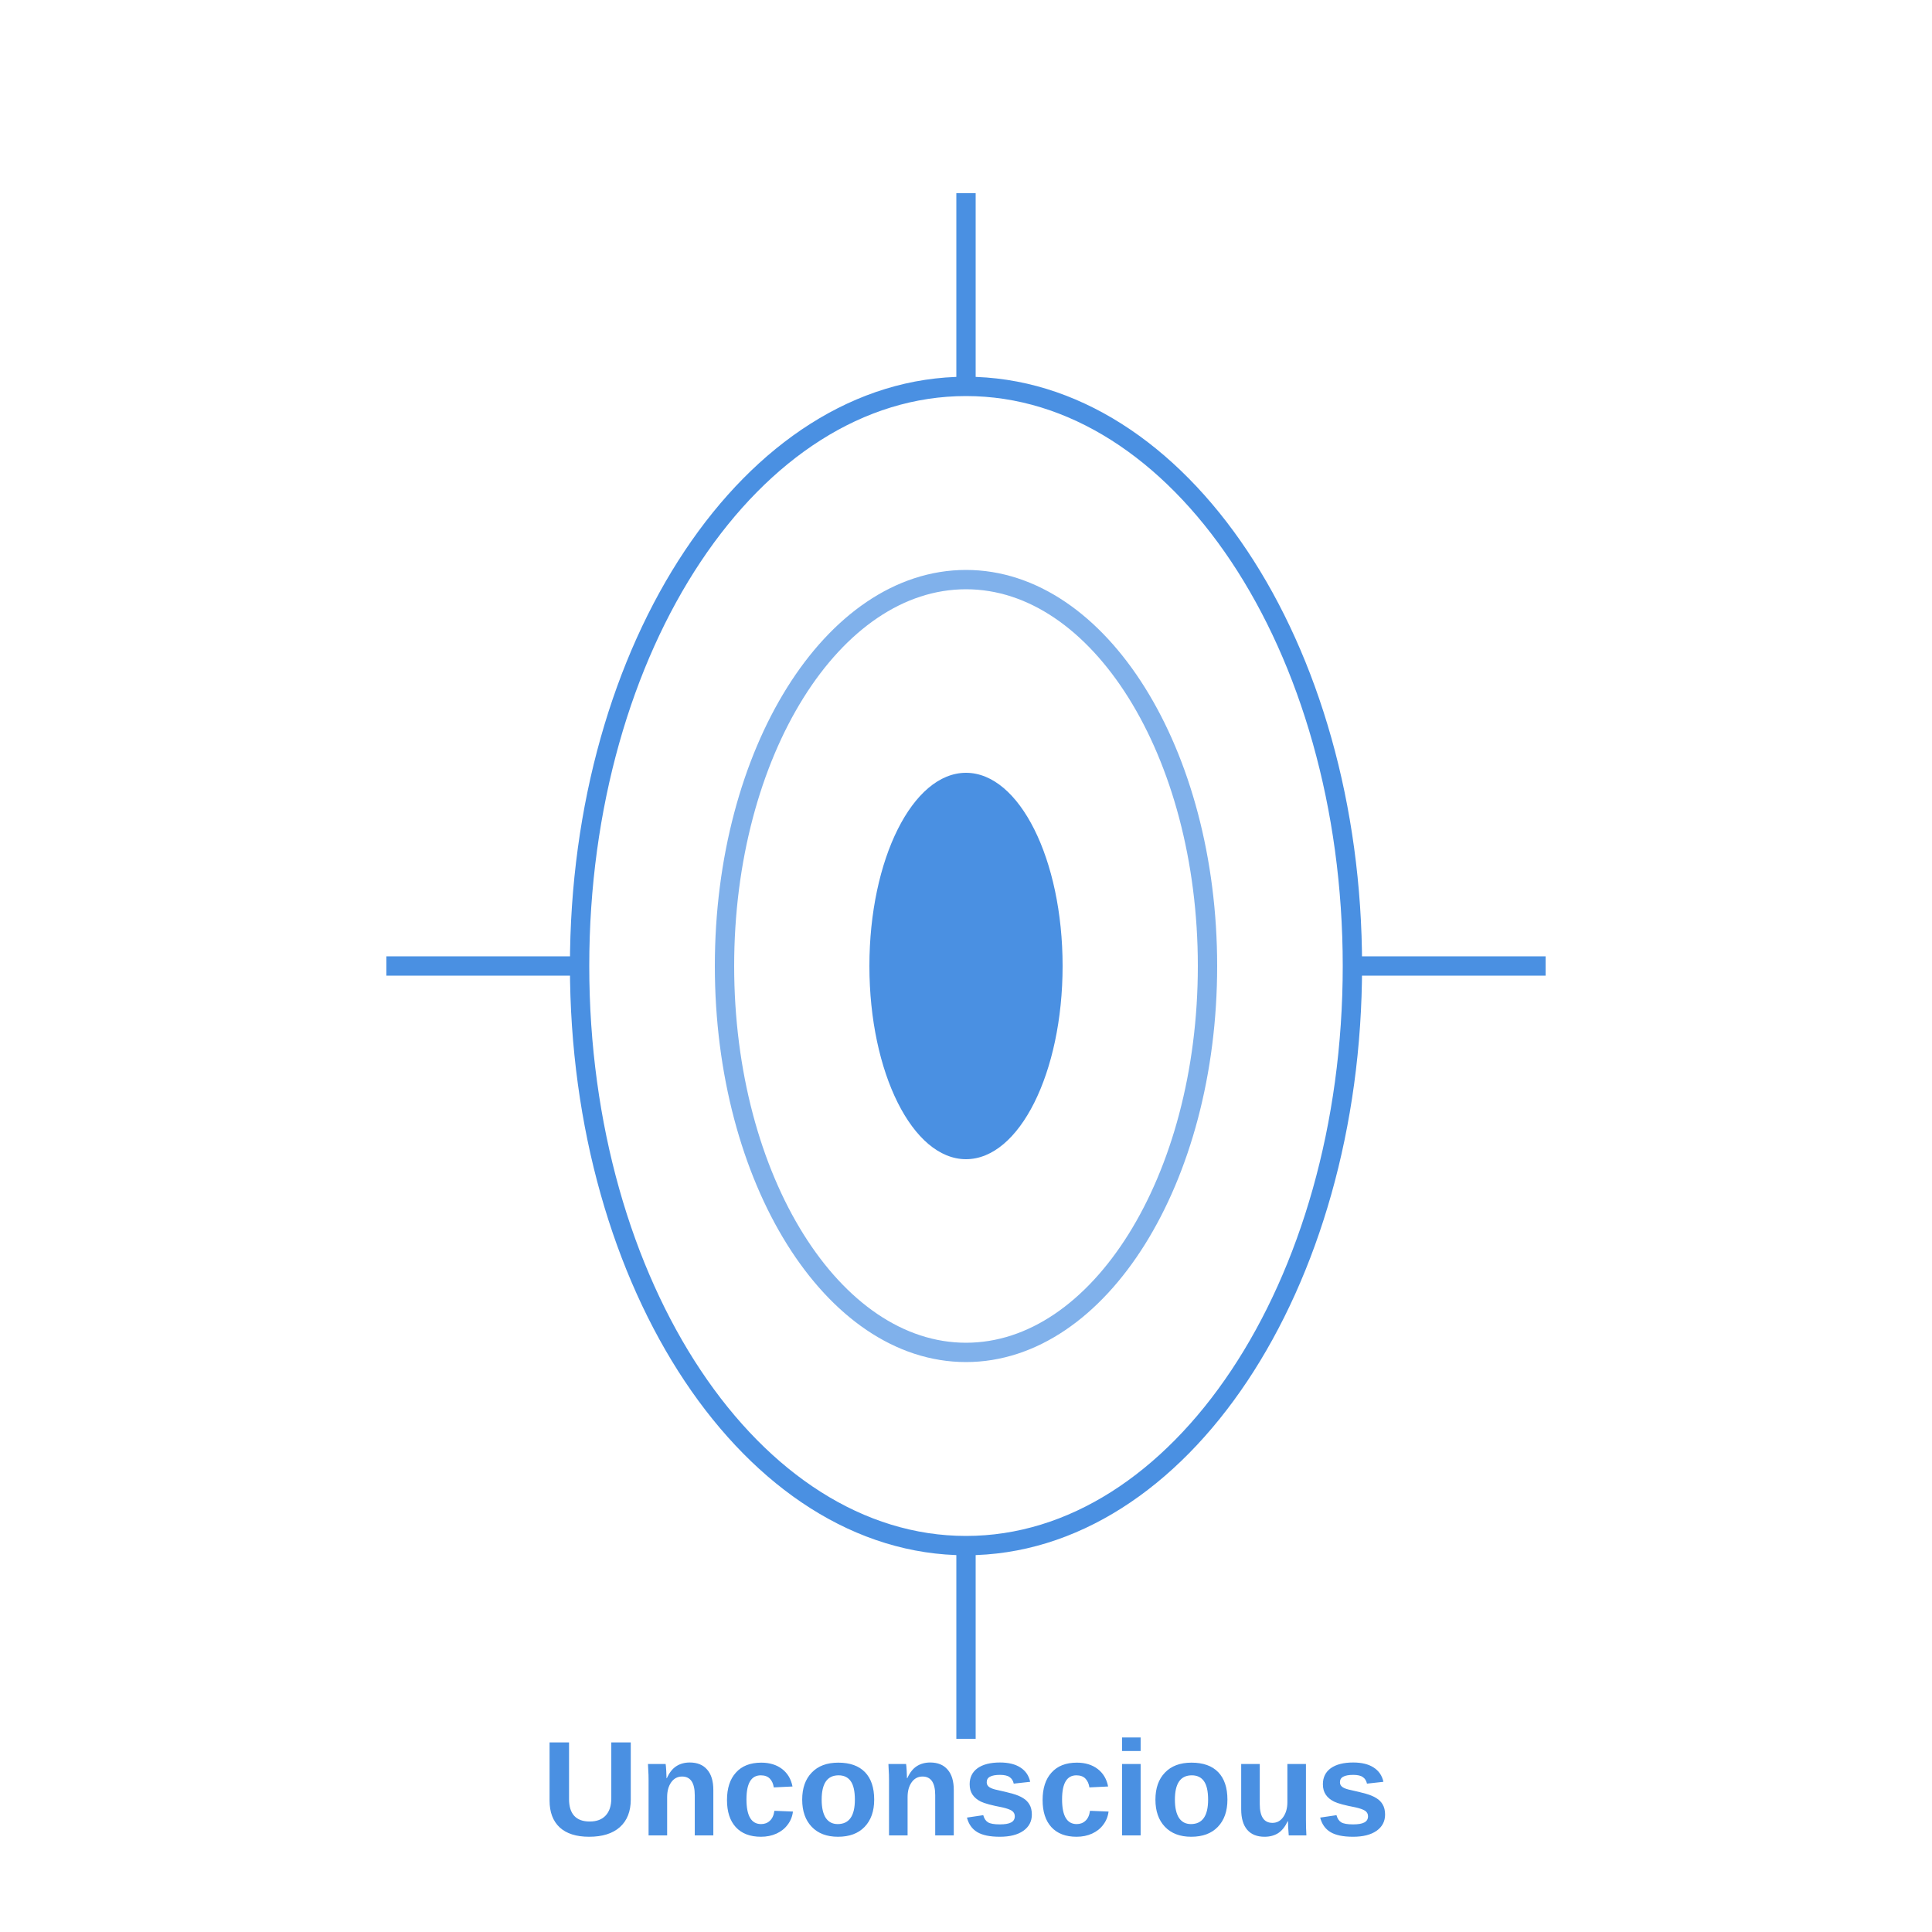
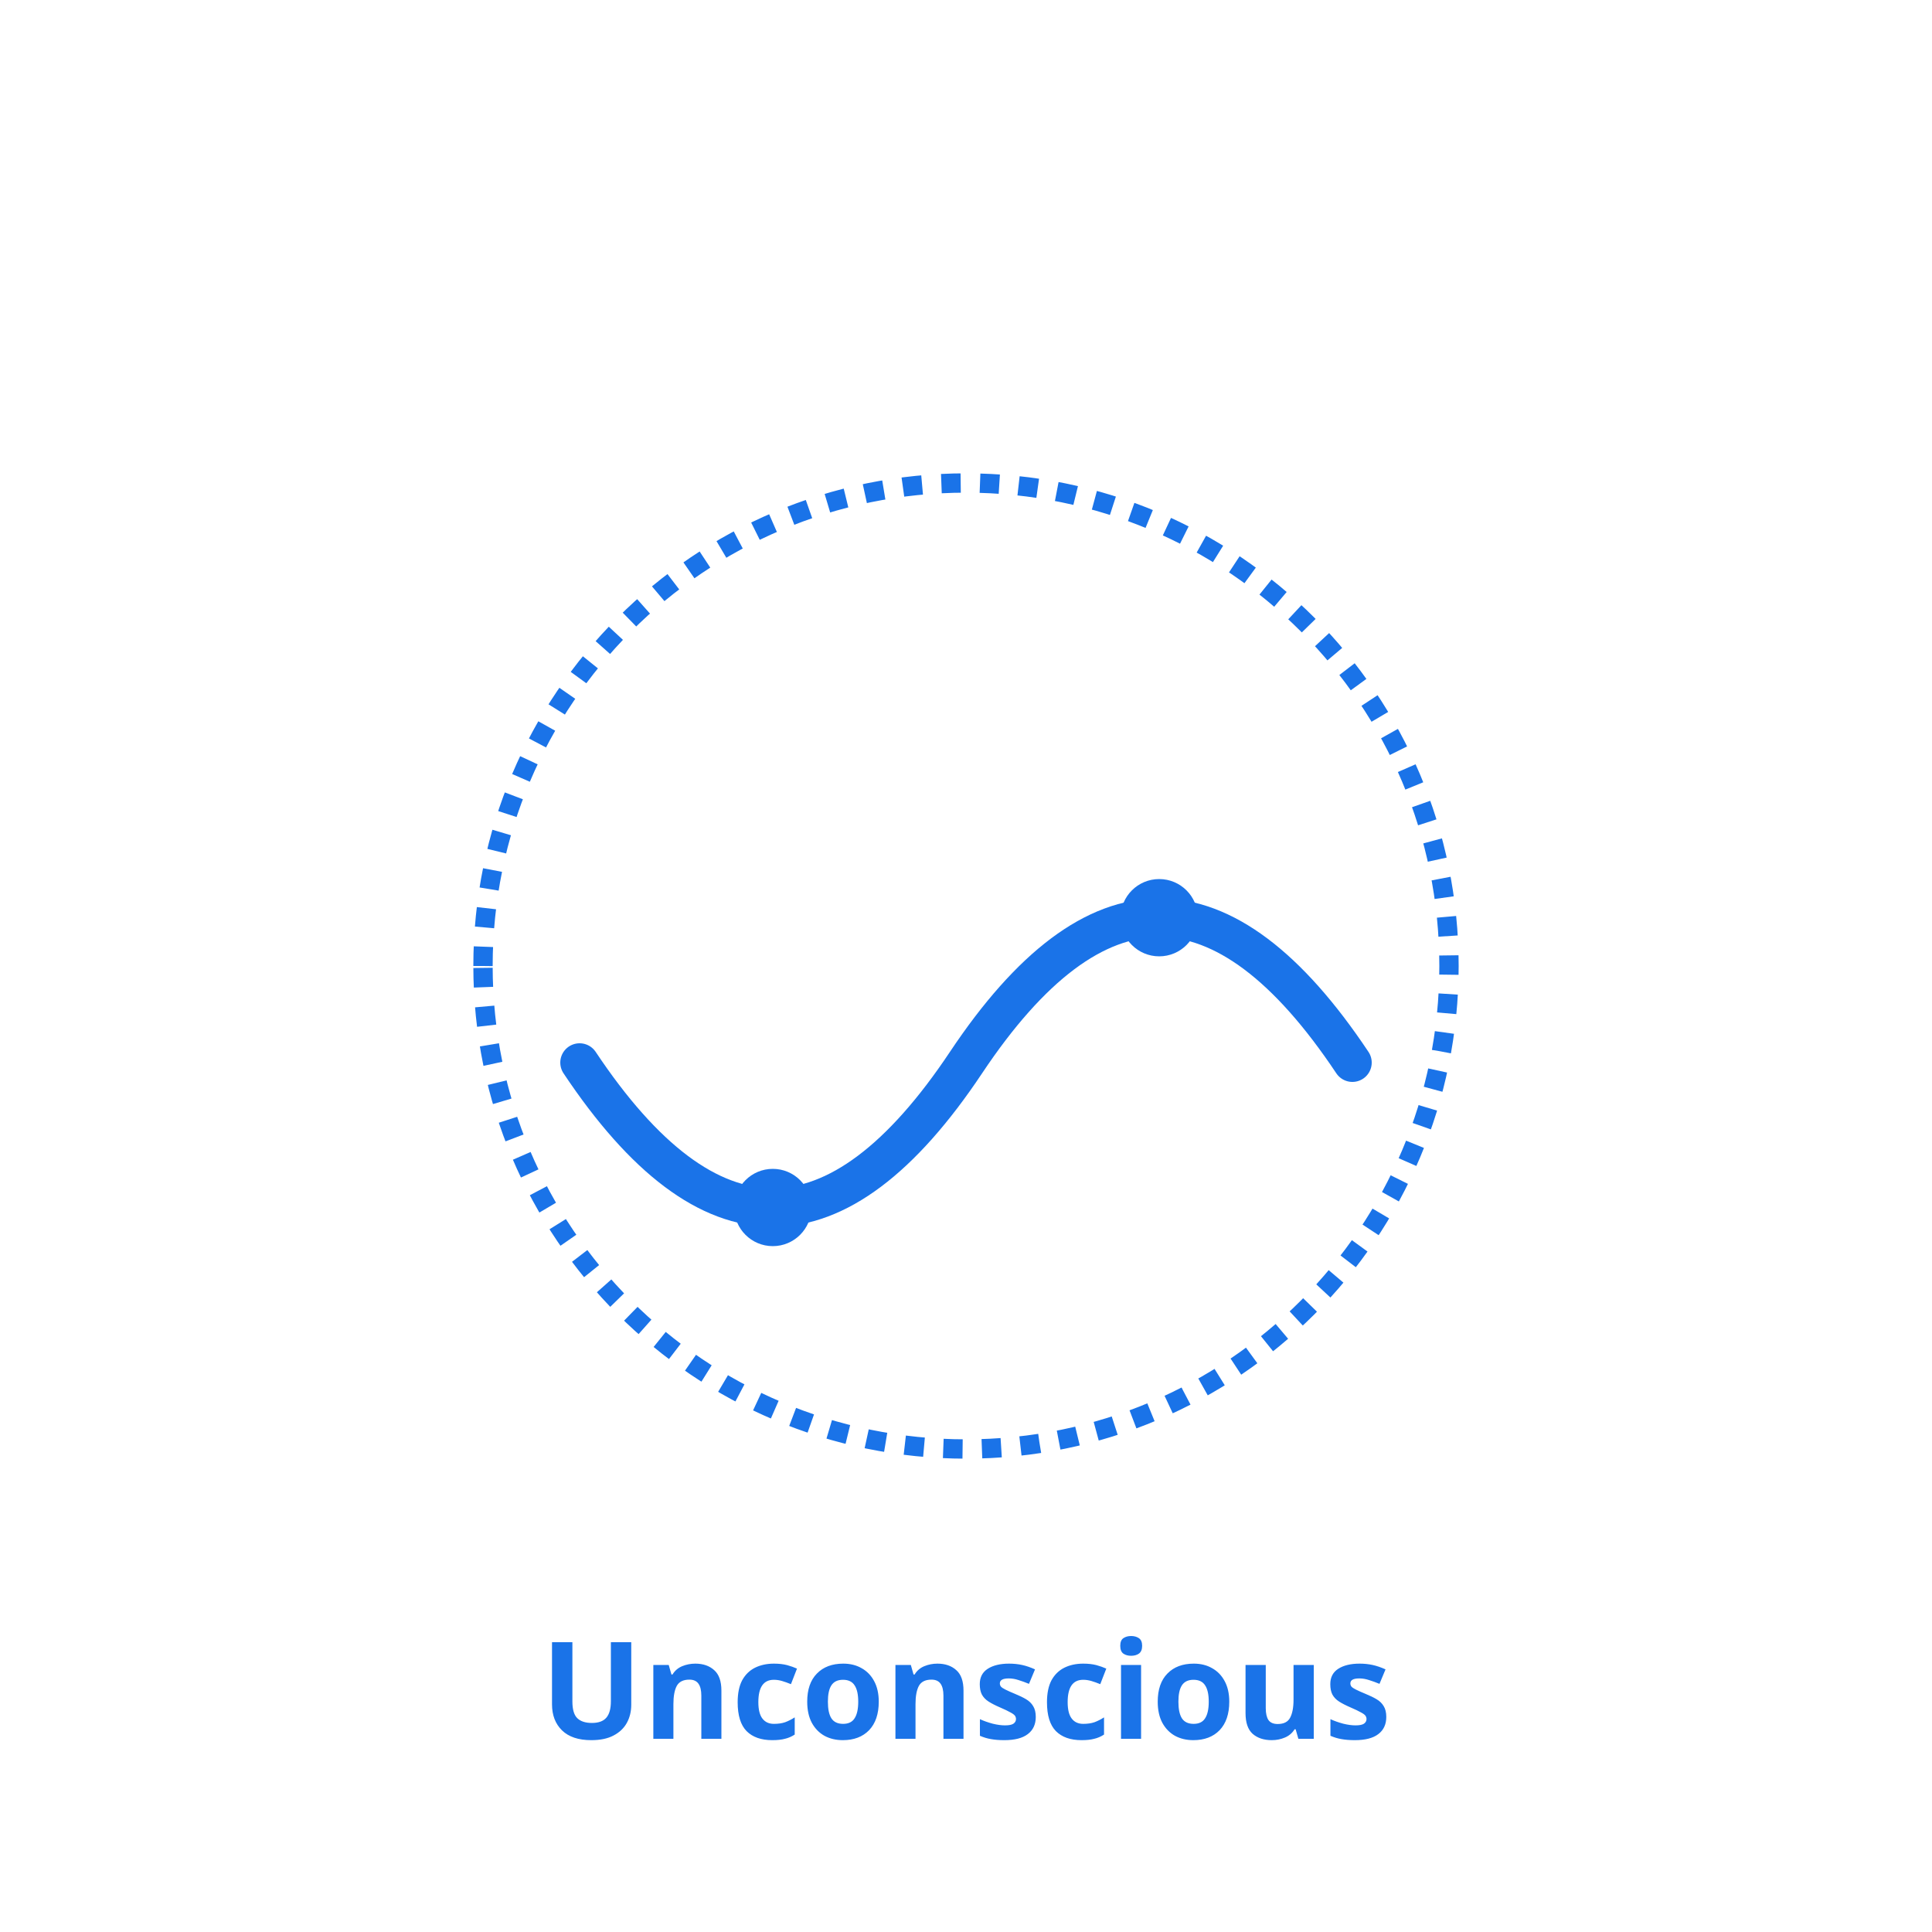
<svg xmlns="http://www.w3.org/2000/svg" id="logo-25" width="200" height="200" viewBox="0 0 200 200">
-   <ellipse cx="100" cy="100" rx="40" ry="60" fill="none" stroke="#4A90E2" stroke-width="2" />
-   <ellipse cx="100" cy="100" rx="25" ry="40" fill="none" stroke="#4A90E2" stroke-width="2" opacity="0.7" />
-   <ellipse cx="100" cy="100" rx="10" ry="20" fill="#4A90E2" />
-   <path d="M100 40 V20 M100 160 V180 M140 100 H160 M40 100 H60" stroke="#4A90E2" stroke-width="2" />
-   <text x="100" y="190" font-family="Arial" font-size="14" text-anchor="middle" font-weight="bold" fill="#4A90E2">Unconscious</text>
+   <path d="M60 110 Q80 140 100 110 Q120 80 140 110" fill="none" stroke="#1A73E8" stroke-width="4" stroke-linecap="round" />
+   <circle cx="80" cy="125" r="4" fill="#1A73E8" />
+   <circle cx="120" cy="95" r="4" fill="#1A73E8" />
+   <path d="M50 100 A50 50 0 1 1 150 100 A50 50 0 1 1 50 100" fill="none" stroke="#1A73E8" stroke-width="2" stroke-dasharray="2 2" />
+   <text x="100" y="180" font-family="Verdana" font-size="14" text-anchor="middle" font-weight="bold" fill="#1A73E8">Unconscious</text>
</svg>
